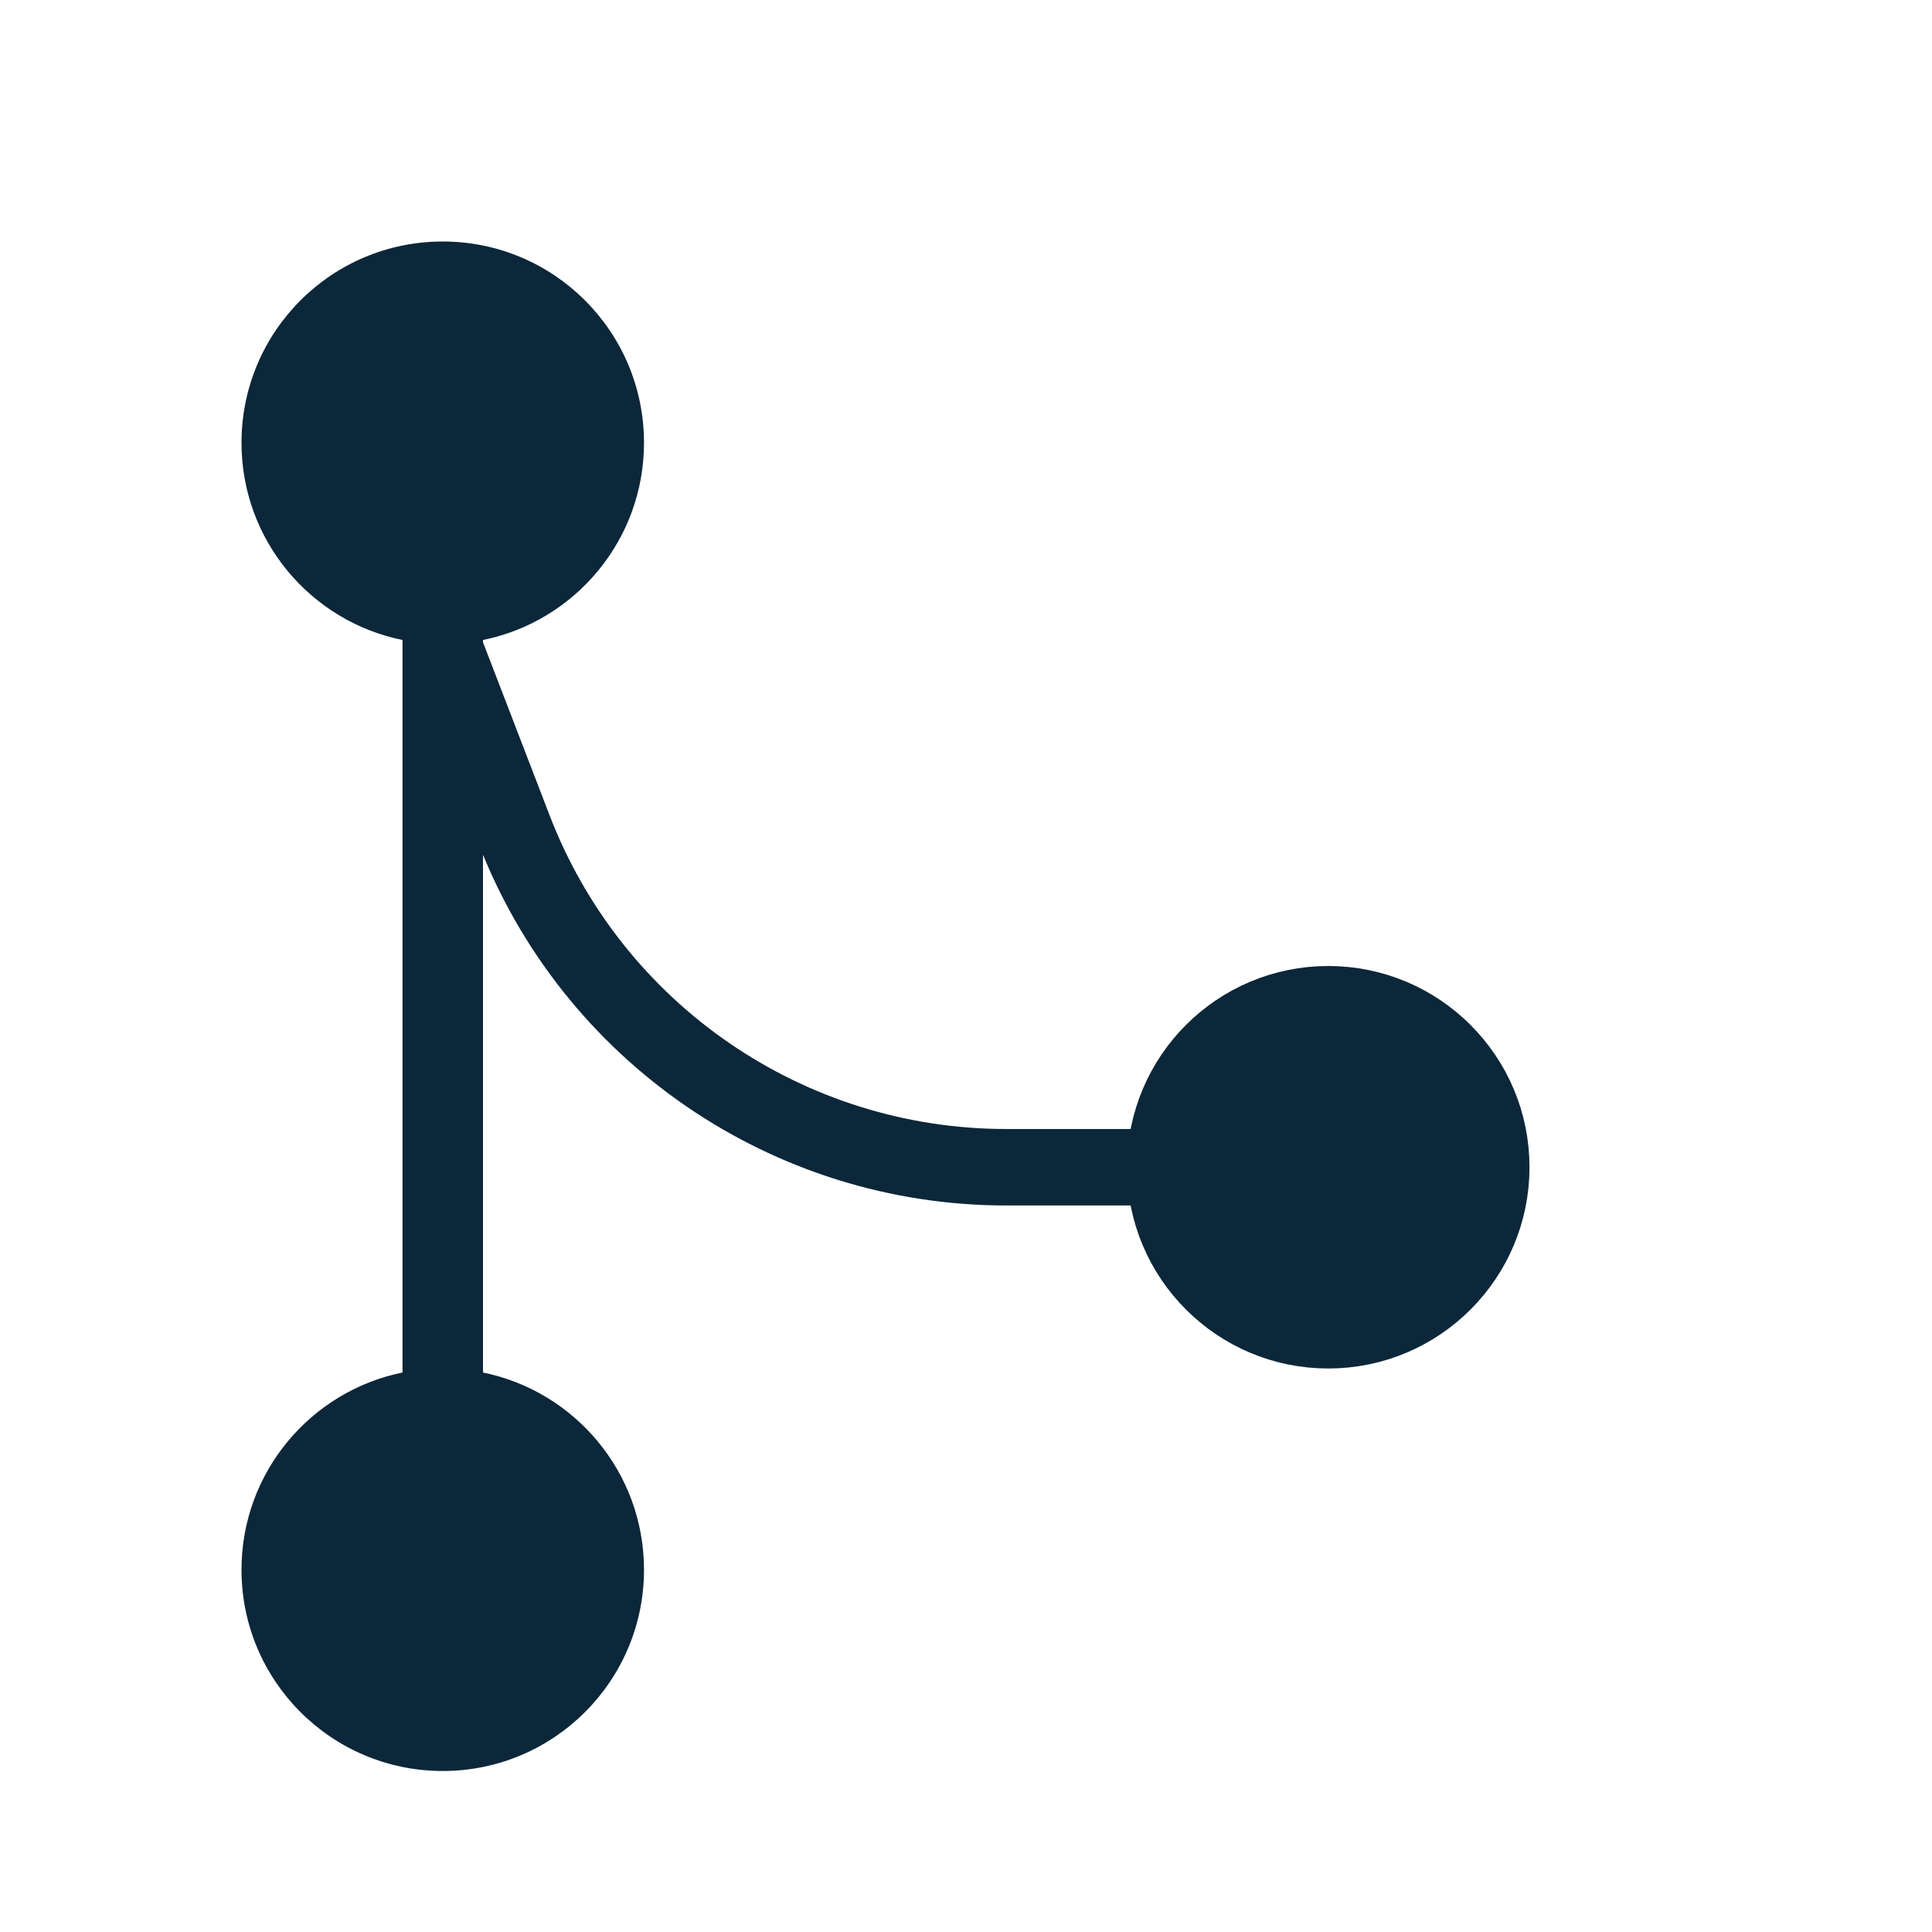
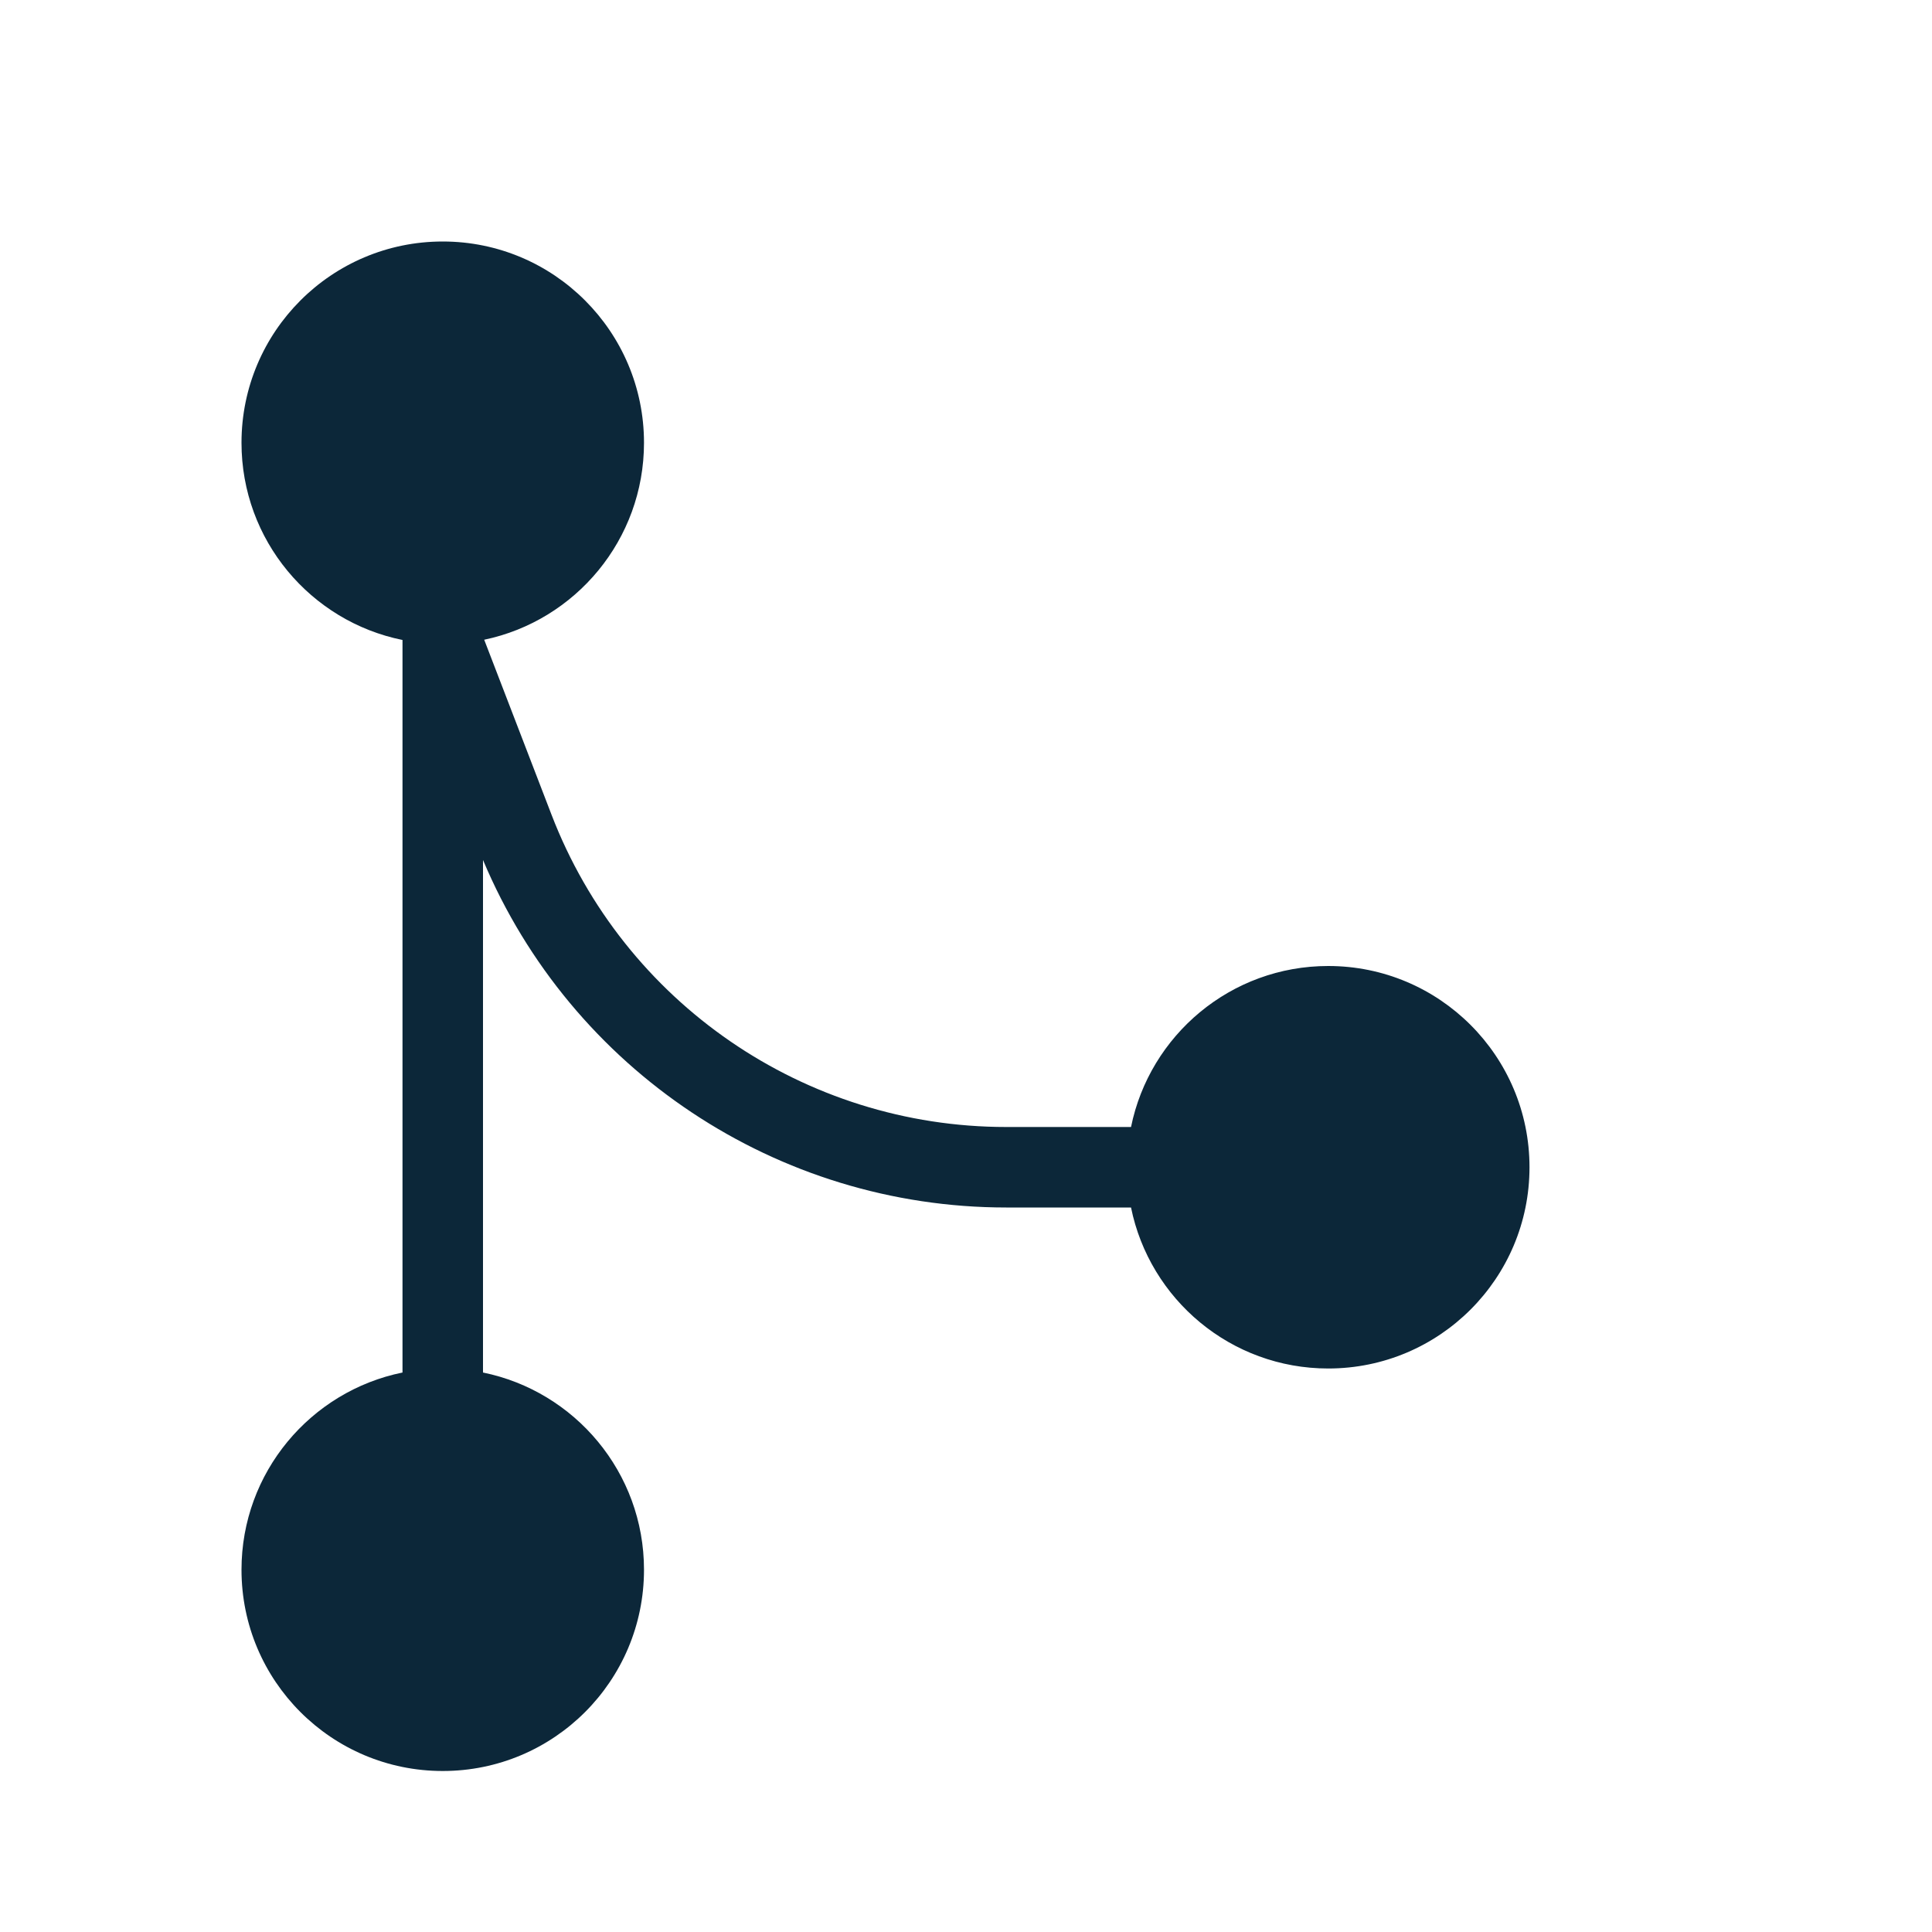
<svg xmlns="http://www.w3.org/2000/svg" width="24" height="24" viewBox="0 0 24 24" fill="none">
-   <path d="M6 17.05C7.141 17.282 8 18.291 8 19.5C8 20.881 6.88 22 5.5 22C4.119 22 3 20.881 3 19.5C3 18.291 3.859 17.282 5 17.05V7.95C3.859 7.719 3 6.71 3 5.5C3 4.119 4.119 3 5.5 3C6.88 3 8 4.119 8 5.5C8 6.71 7.141 7.719 6 7.95V17.05Z" fill="#0C2739" />
-   <path d="M18.525 14.5C18.525 15.618 17.618 16.525 16.5 16.525C15.382 16.525 14.475 15.618 14.475 14.5C14.475 13.382 15.382 12.475 16.5 12.475C17.618 12.475 18.525 13.382 18.525 14.5Z" fill="#0C2739" stroke="#0C2739" stroke-width="0.95" />
-   <path d="M5.943 7.83C5.849 7.585 5.574 7.463 5.329 7.557C5.085 7.651 4.962 7.926 5.057 8.171L5.943 7.83ZM15 14.975C15.262 14.975 15.475 14.762 15.475 14.5C15.475 14.238 15.262 14.025 15 14.025V14.975ZM5.057 8.171L5.941 10.47L6.828 10.13L5.943 7.83L5.057 8.171ZM12.5 14.975H15V14.025H12.5V14.975ZM5.941 10.47C6.985 13.184 9.592 14.975 12.5 14.975V14.025C9.985 14.025 7.731 12.476 6.828 10.13L5.941 10.47Z" fill="#0C2739" />
+   <path d="M6 17.05C7.141 17.282 8 18.291 8 19.5C8 20.881 6.881 22 5.5 22C4.119 22 3 20.881 3 19.5C3 18.291 3.859 17.282 5 17.05V8.012C5 8.004 5 7.996 5 7.989V7.95C3.859 7.719 3 6.71 3 5.5C3 4.12 4.119 3 5.5 3C6.881 3 8 4.12 8 5.5C8 6.704 7.149 7.71 6.015 7.947L6.851 10.12C7.75 12.458 9.996 14 12.5 14H14.05C14.282 12.859 15.29 12 16.5 12C17.881 12 19 13.119 19 14.5C19 15.881 17.881 17 16.5 17C15.29 17 14.282 16.141 14.05 15H12.5C9.655 15 7.097 13.292 6 10.683V17.05Z" fill="#0C2739" />
</svg>
